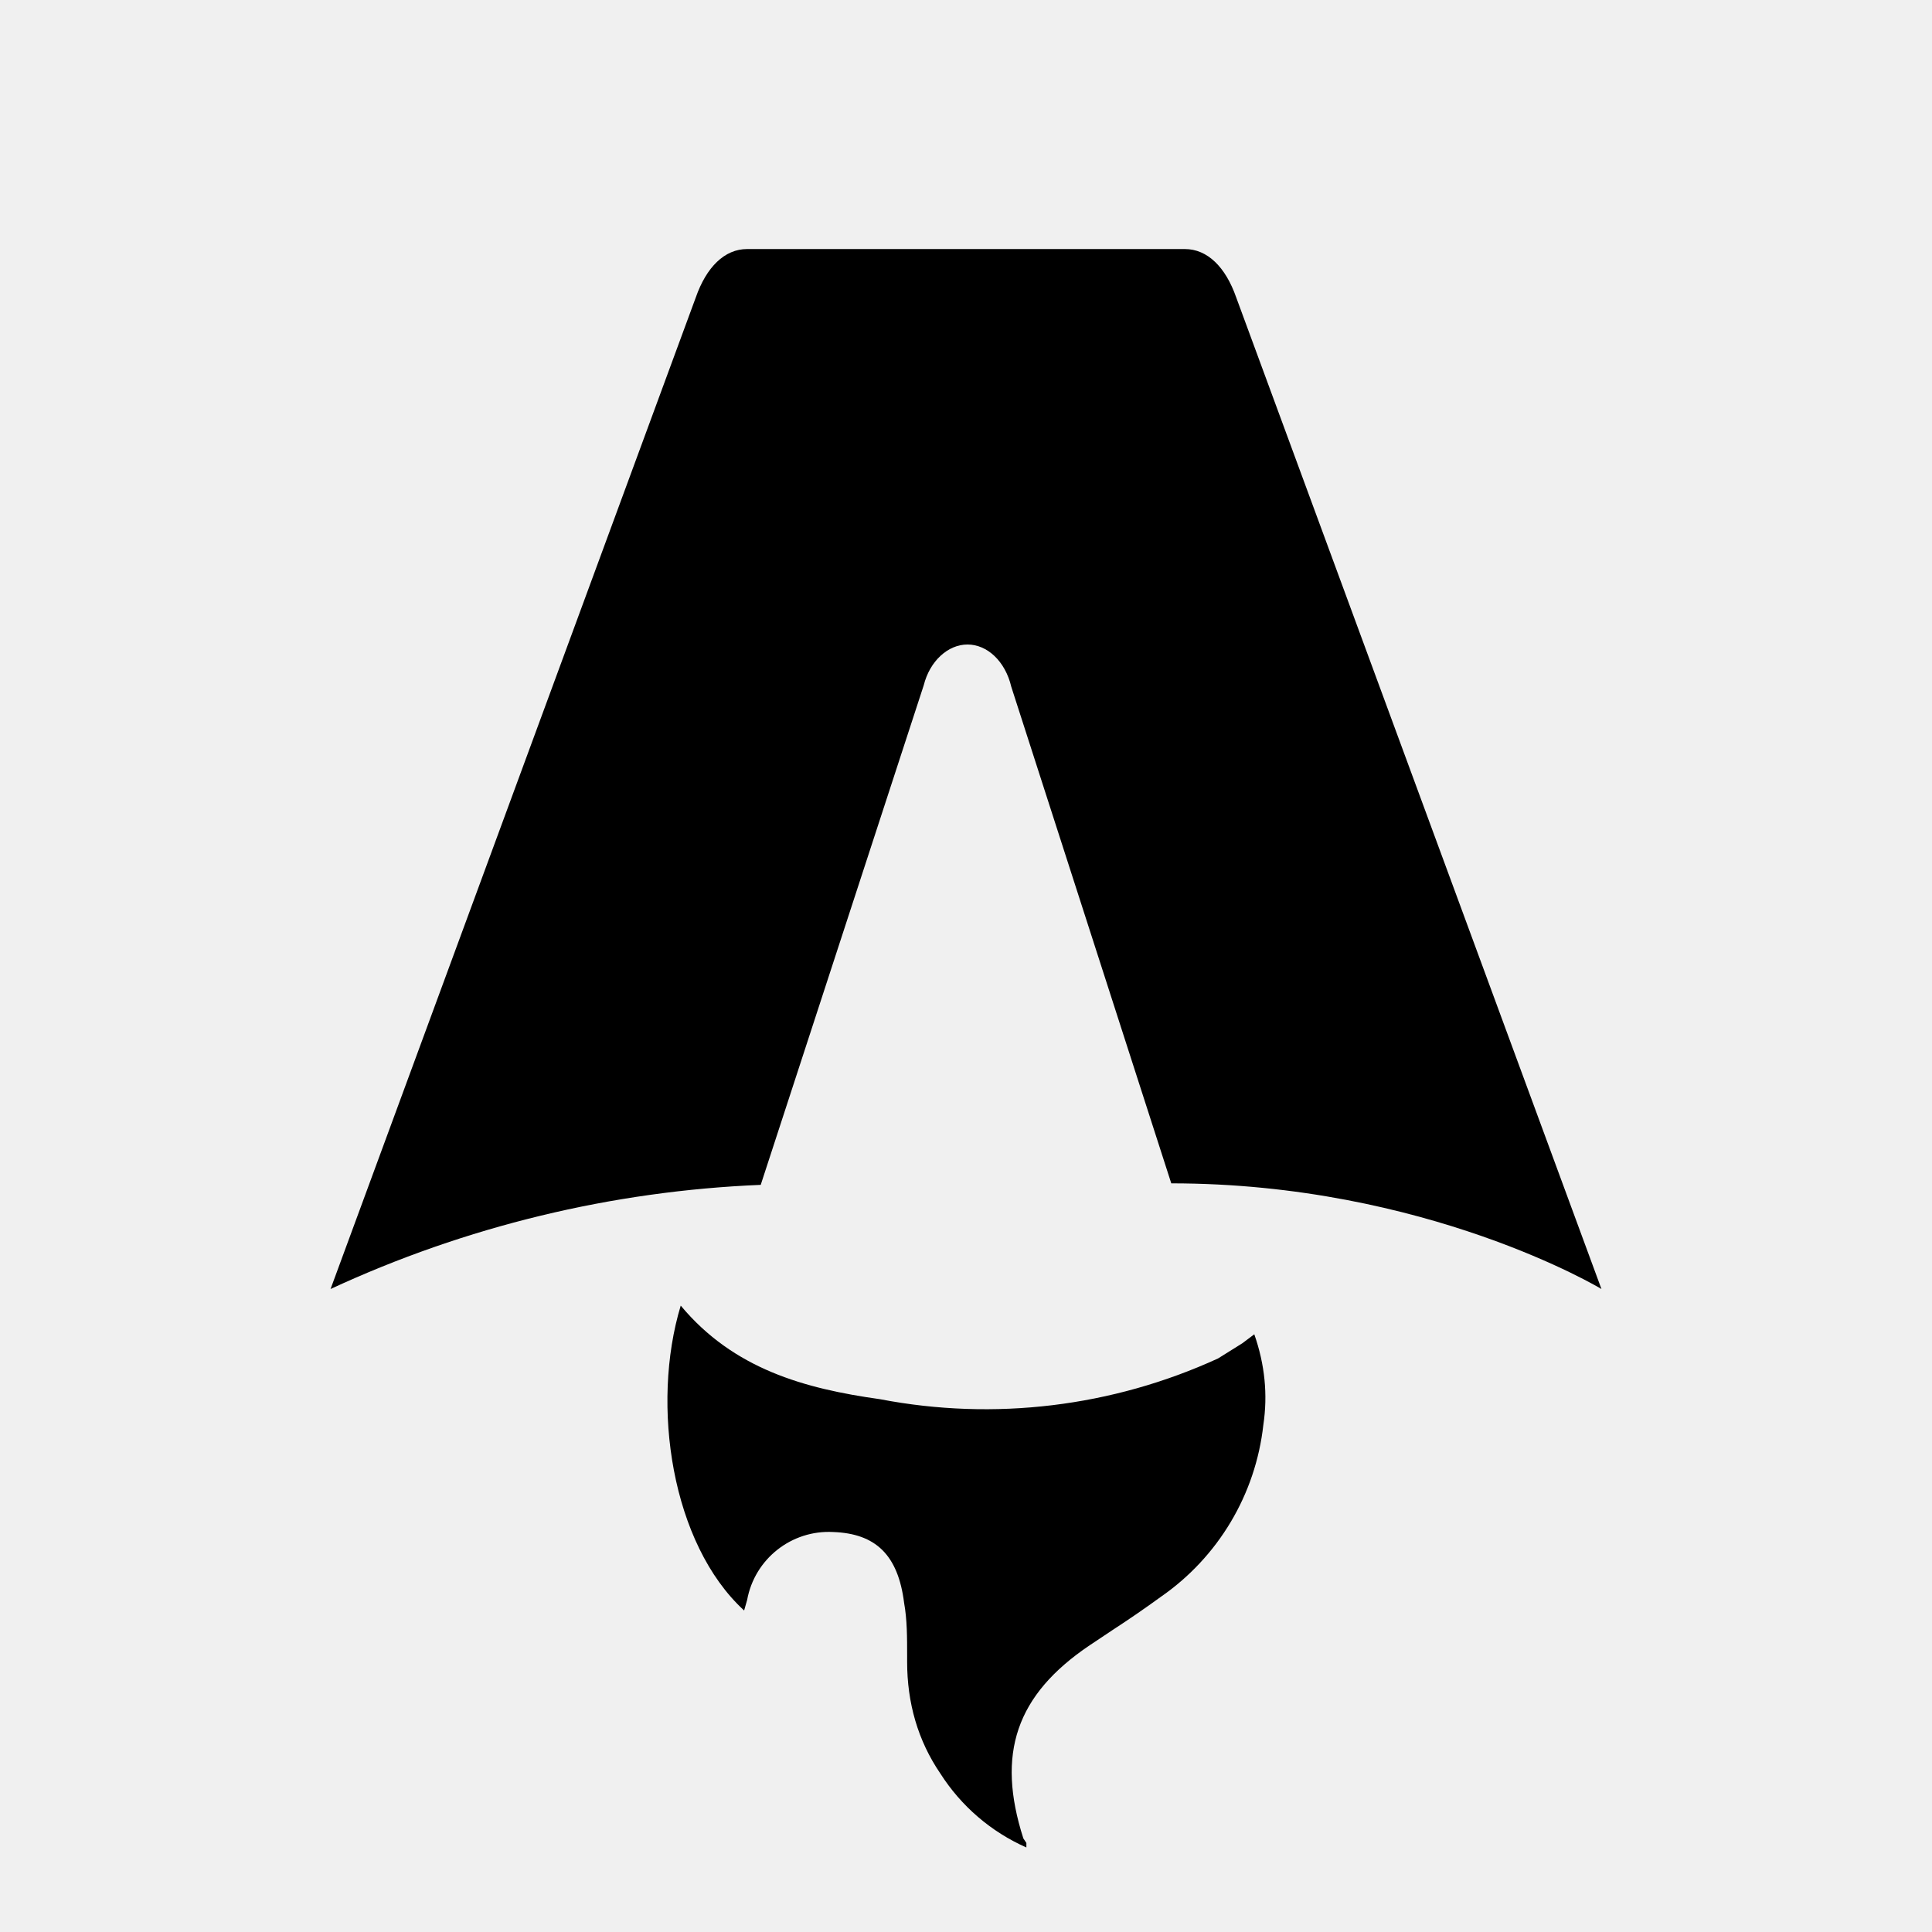
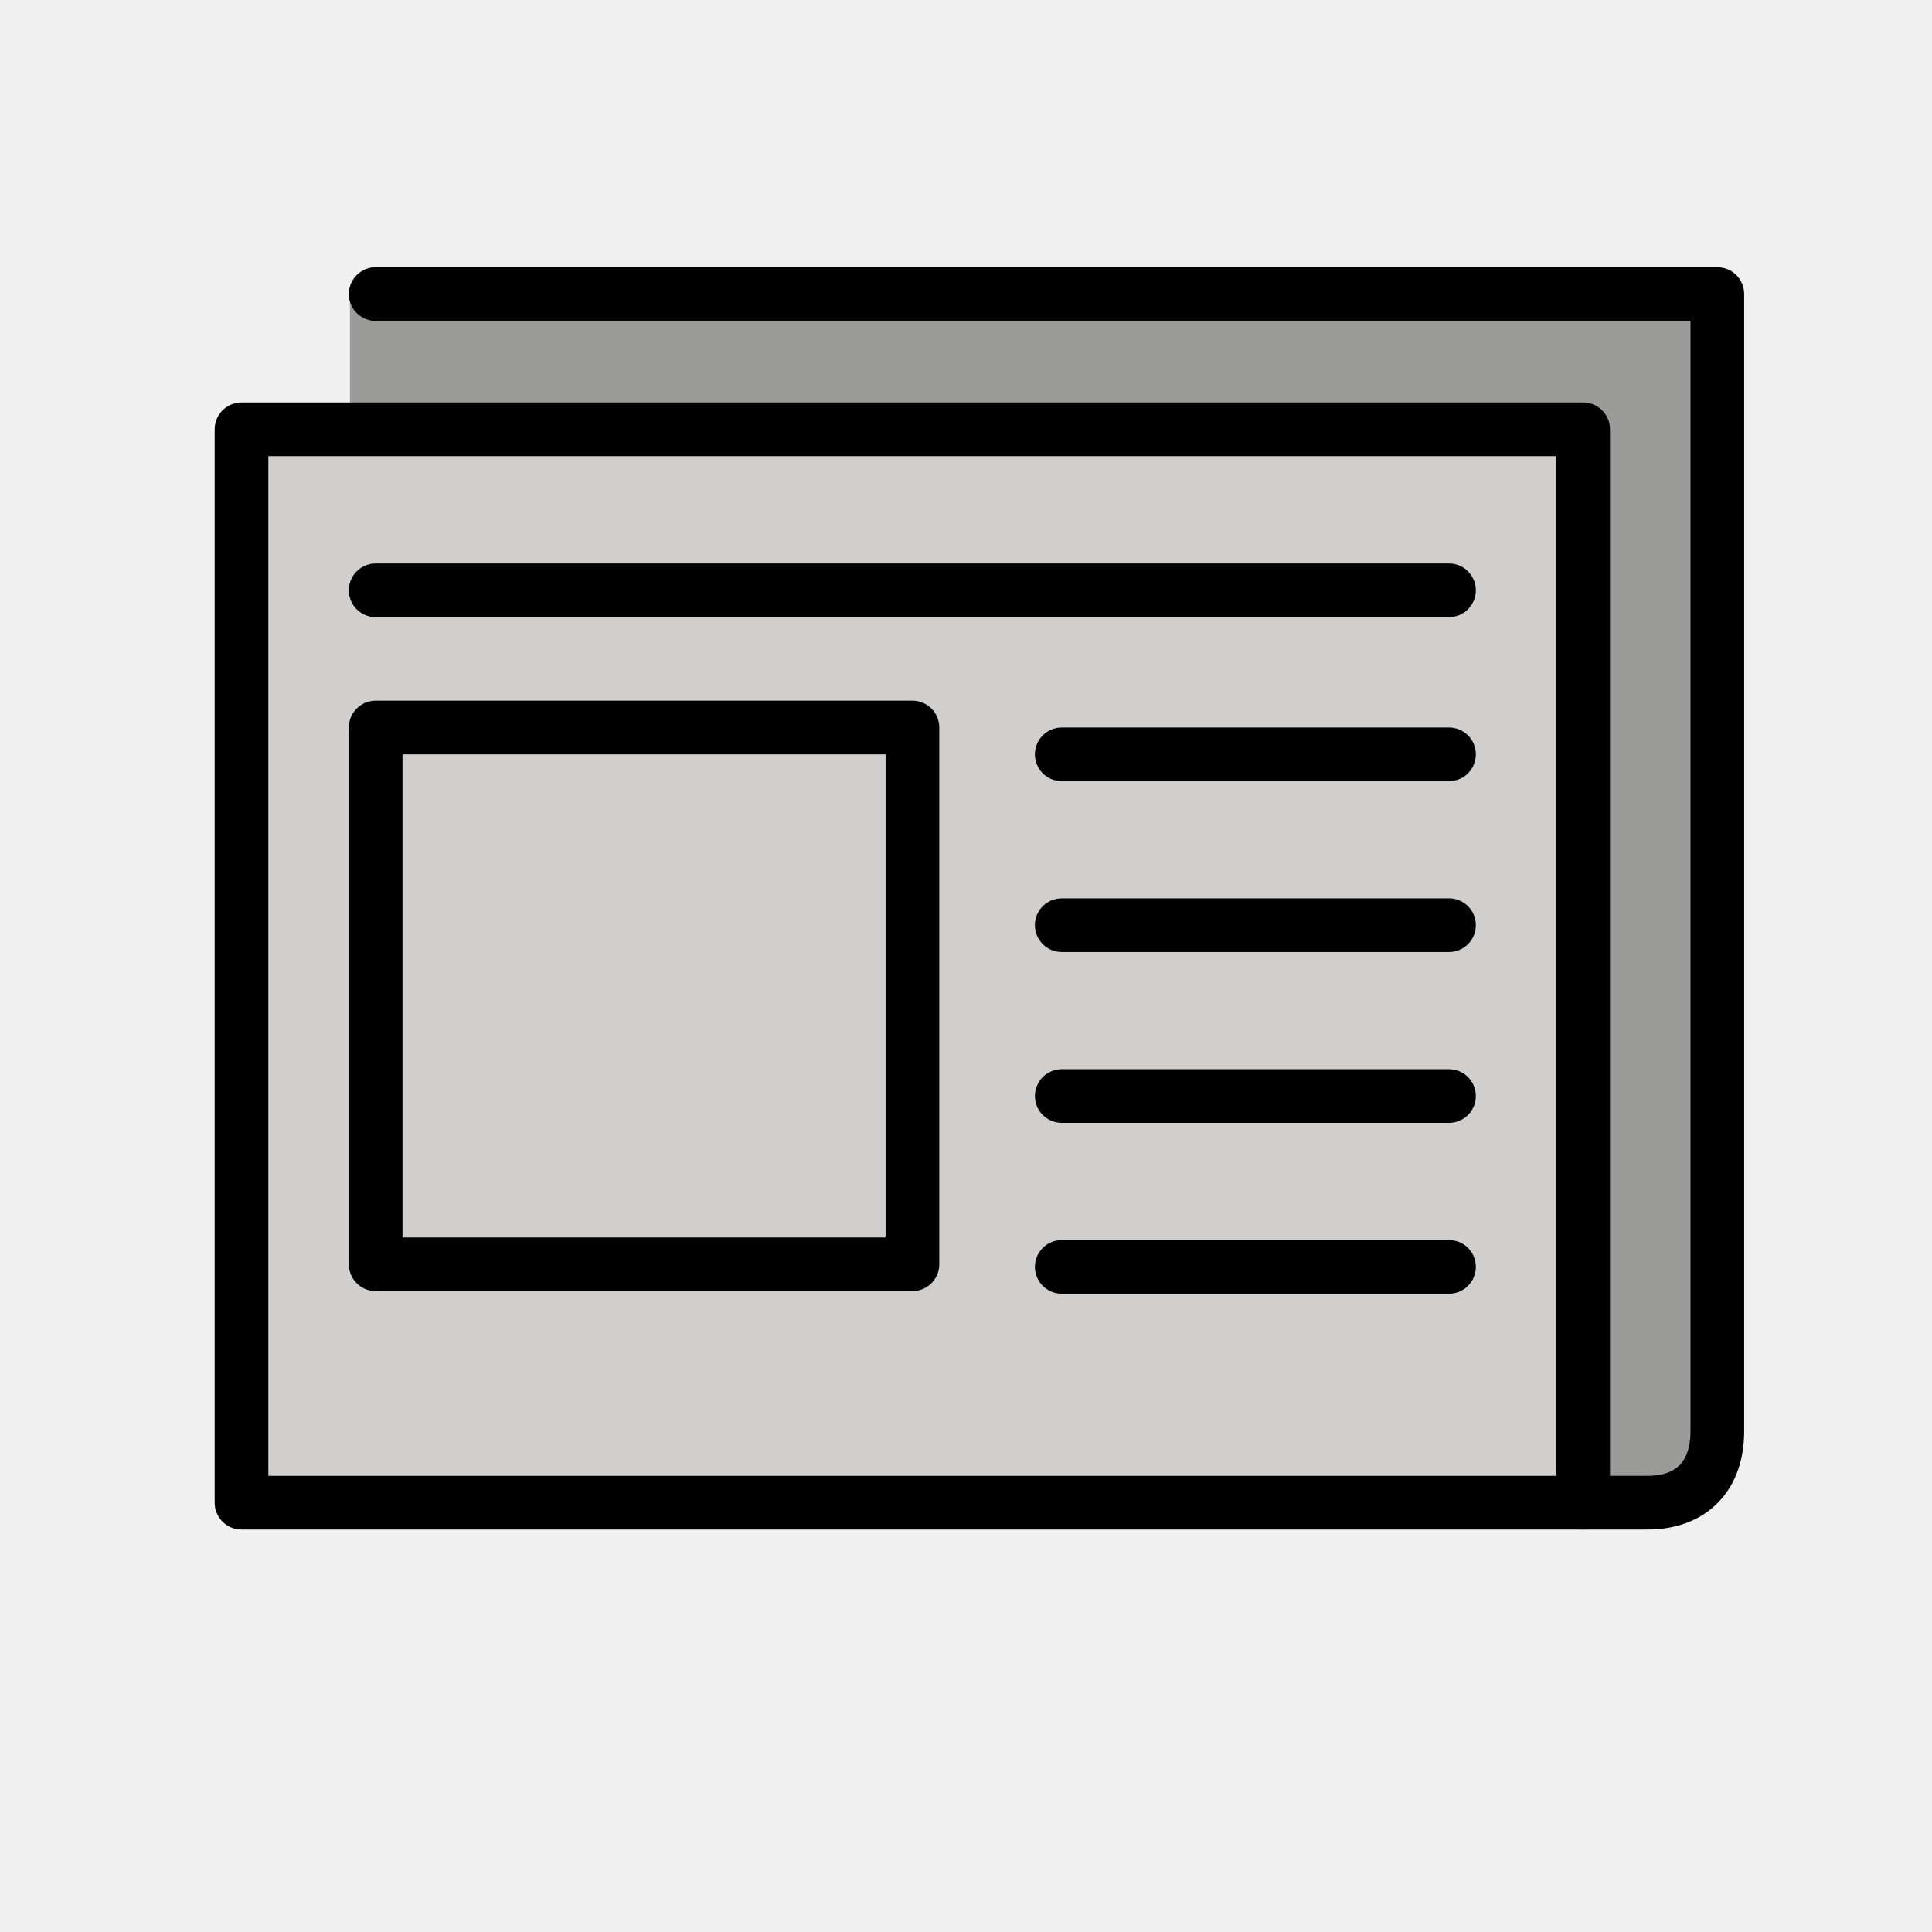
- <svg xmlns="http://www.w3.org/2000/svg" fill="none" viewBox="0 0 128 128">
-   <path d="M50.4 78.5a75.1 75.1 0 0 0-28.5 6.9l24.2-65.7c.7-2 1.9-3.2 3.4-3.2h29c1.5 0 2.7 1.2 3.4 3.2l24.2 65.7s-11.6-7-28.5-7L67 45.5c-.4-1.7-1.6-2.8-2.9-2.8-1.3 0-2.5 1.1-2.9 2.7L50.4 78.5Zm-1.1 28.2Zm-4.2-20.2c-2 6.6-.6 15.8 4.2 20.2a17.5 17.5 0 0 1 .2-.7 5.5 5.5 0 0 1 5.7-4.5c2.8.1 4.3 1.5 4.7 4.7.2 1.1.2 2.3.2 3.5v.4c0 2.7.7 5.2 2.2 7.4a13 13 0 0 0 5.7 4.9v-.3l-.2-.3c-1.8-5.6-.5-9.5 4.4-12.8l1.5-1a73 73 0 0 0 3.2-2.2 16 16 0 0 0 6.8-11.4c.3-2 .1-4-.6-6l-.8.6-1.6 1a37 37 0 0 1-22.4 2.7c-5-.7-9.7-2-13.2-6.2Z" />
-   <style>
-         path { fill: #000; }
-         @media (prefers-color-scheme: dark) {
-             path { fill: #FFF; }
-         }
-     </style>
+ <svg xmlns="http://www.w3.org/2000/svg" id="emoji" viewBox="0 0 72 72">
+   <g id="color">
+     <path fill="#9B9B9A" stroke="none" d="M58.904,56h2.442C63.034,56,64,54.993,64,53.337v-0.378v-42H13.041v13.277" />
+     <path fill="#9B9B9A" stroke="none" d="M59,56h2.396C63.053,56,64,54.993,64,53.337v-0.378v-42H14v16.154" />
+     <path fill="#9B9B9A" stroke="none" stroke-linecap="round" stroke-linejoin="round" stroke-miterlimit="10" stroke-width="2" d="M59,56h2.396C63.053,56,64,54.993,64,53.337v-0.378v-42H14" />
+     <rect x="9" y="16" width="50" height="40" fill="#D0CFCE" stroke="none" stroke-linecap="round" stroke-linejoin="round" stroke-miterlimit="10" stroke-width="2" />
+   </g>
+   <g id="hair" />
+   <g id="skin" />
+   <g id="skin-shadow" />
+   <g id="line">
+     <path fill="none" stroke="#000000" stroke-linecap="round" stroke-linejoin="round" stroke-miterlimit="10" stroke-width="2" d="M59,56h2.396C63.053,56,64,54.993,64,53.337v-0.378v-42H14" />
+     <rect x="9" y="16" width="50" height="40" fill="none" stroke="#000000" stroke-linecap="round" stroke-linejoin="round" stroke-miterlimit="10" stroke-width="2" />
+     <rect x="14" y="27.112" width="20.004" height="20.004" fill="none" stroke="#000000" stroke-linecap="round" stroke-linejoin="round" stroke-miterlimit="10" stroke-width="2" />
+     <line x1="14" x2="54" y1="21.999" y2="21.999" fill="none" stroke="#000000" stroke-linecap="round" stroke-linejoin="round" stroke-miterlimit="10" stroke-width="2" />
+     <line x1="39.568" x2="54" y1="28.112" y2="28.112" fill="none" stroke="#000000" stroke-linecap="round" stroke-linejoin="round" stroke-miterlimit="10" stroke-width="2" />
+     <line x1="39.568" x2="54" y1="34.479" y2="34.479" fill="none" stroke="#000000" stroke-linecap="round" stroke-linejoin="round" stroke-miterlimit="10" stroke-width="2" />
+     <line x1="39.568" x2="54" y1="40.846" y2="40.846" fill="none" stroke="#000000" stroke-linecap="round" stroke-linejoin="round" stroke-miterlimit="10" stroke-width="2" />
+     <line x1="39.568" x2="54" y1="47.213" y2="47.213" fill="none" stroke="#000000" stroke-linecap="round" stroke-linejoin="round" stroke-miterlimit="10" stroke-width="2" />
+   </g>
</svg>
